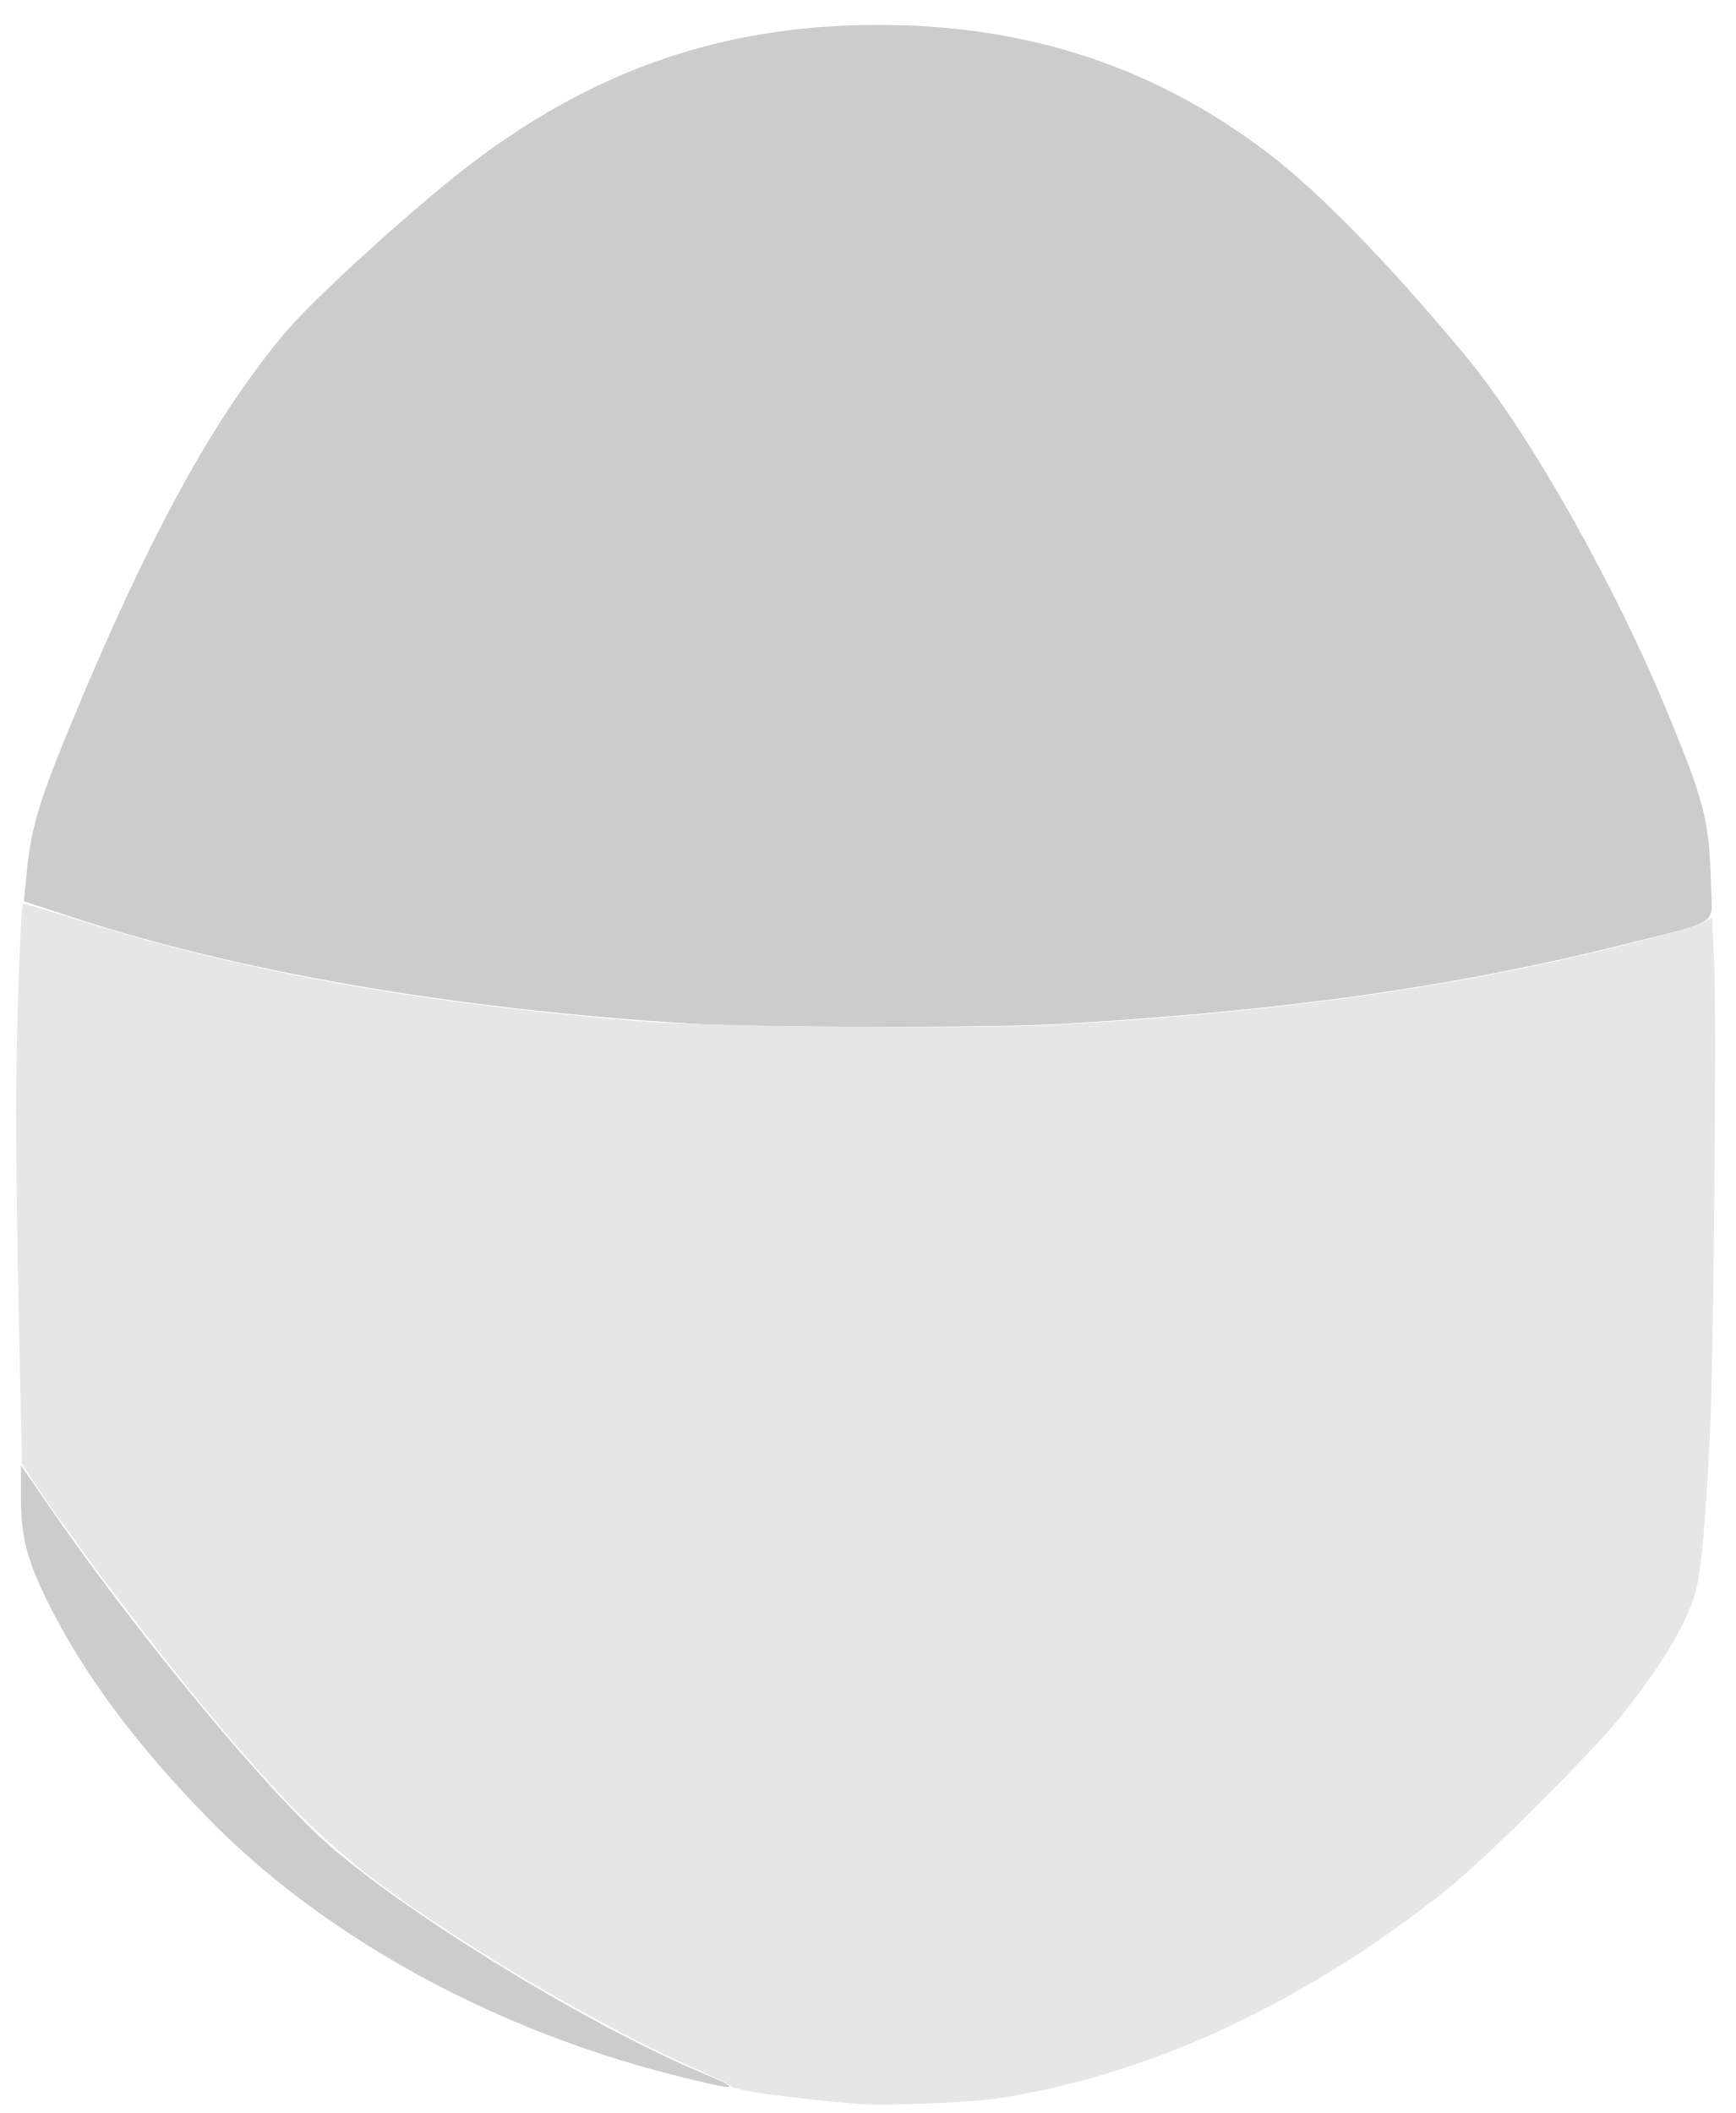
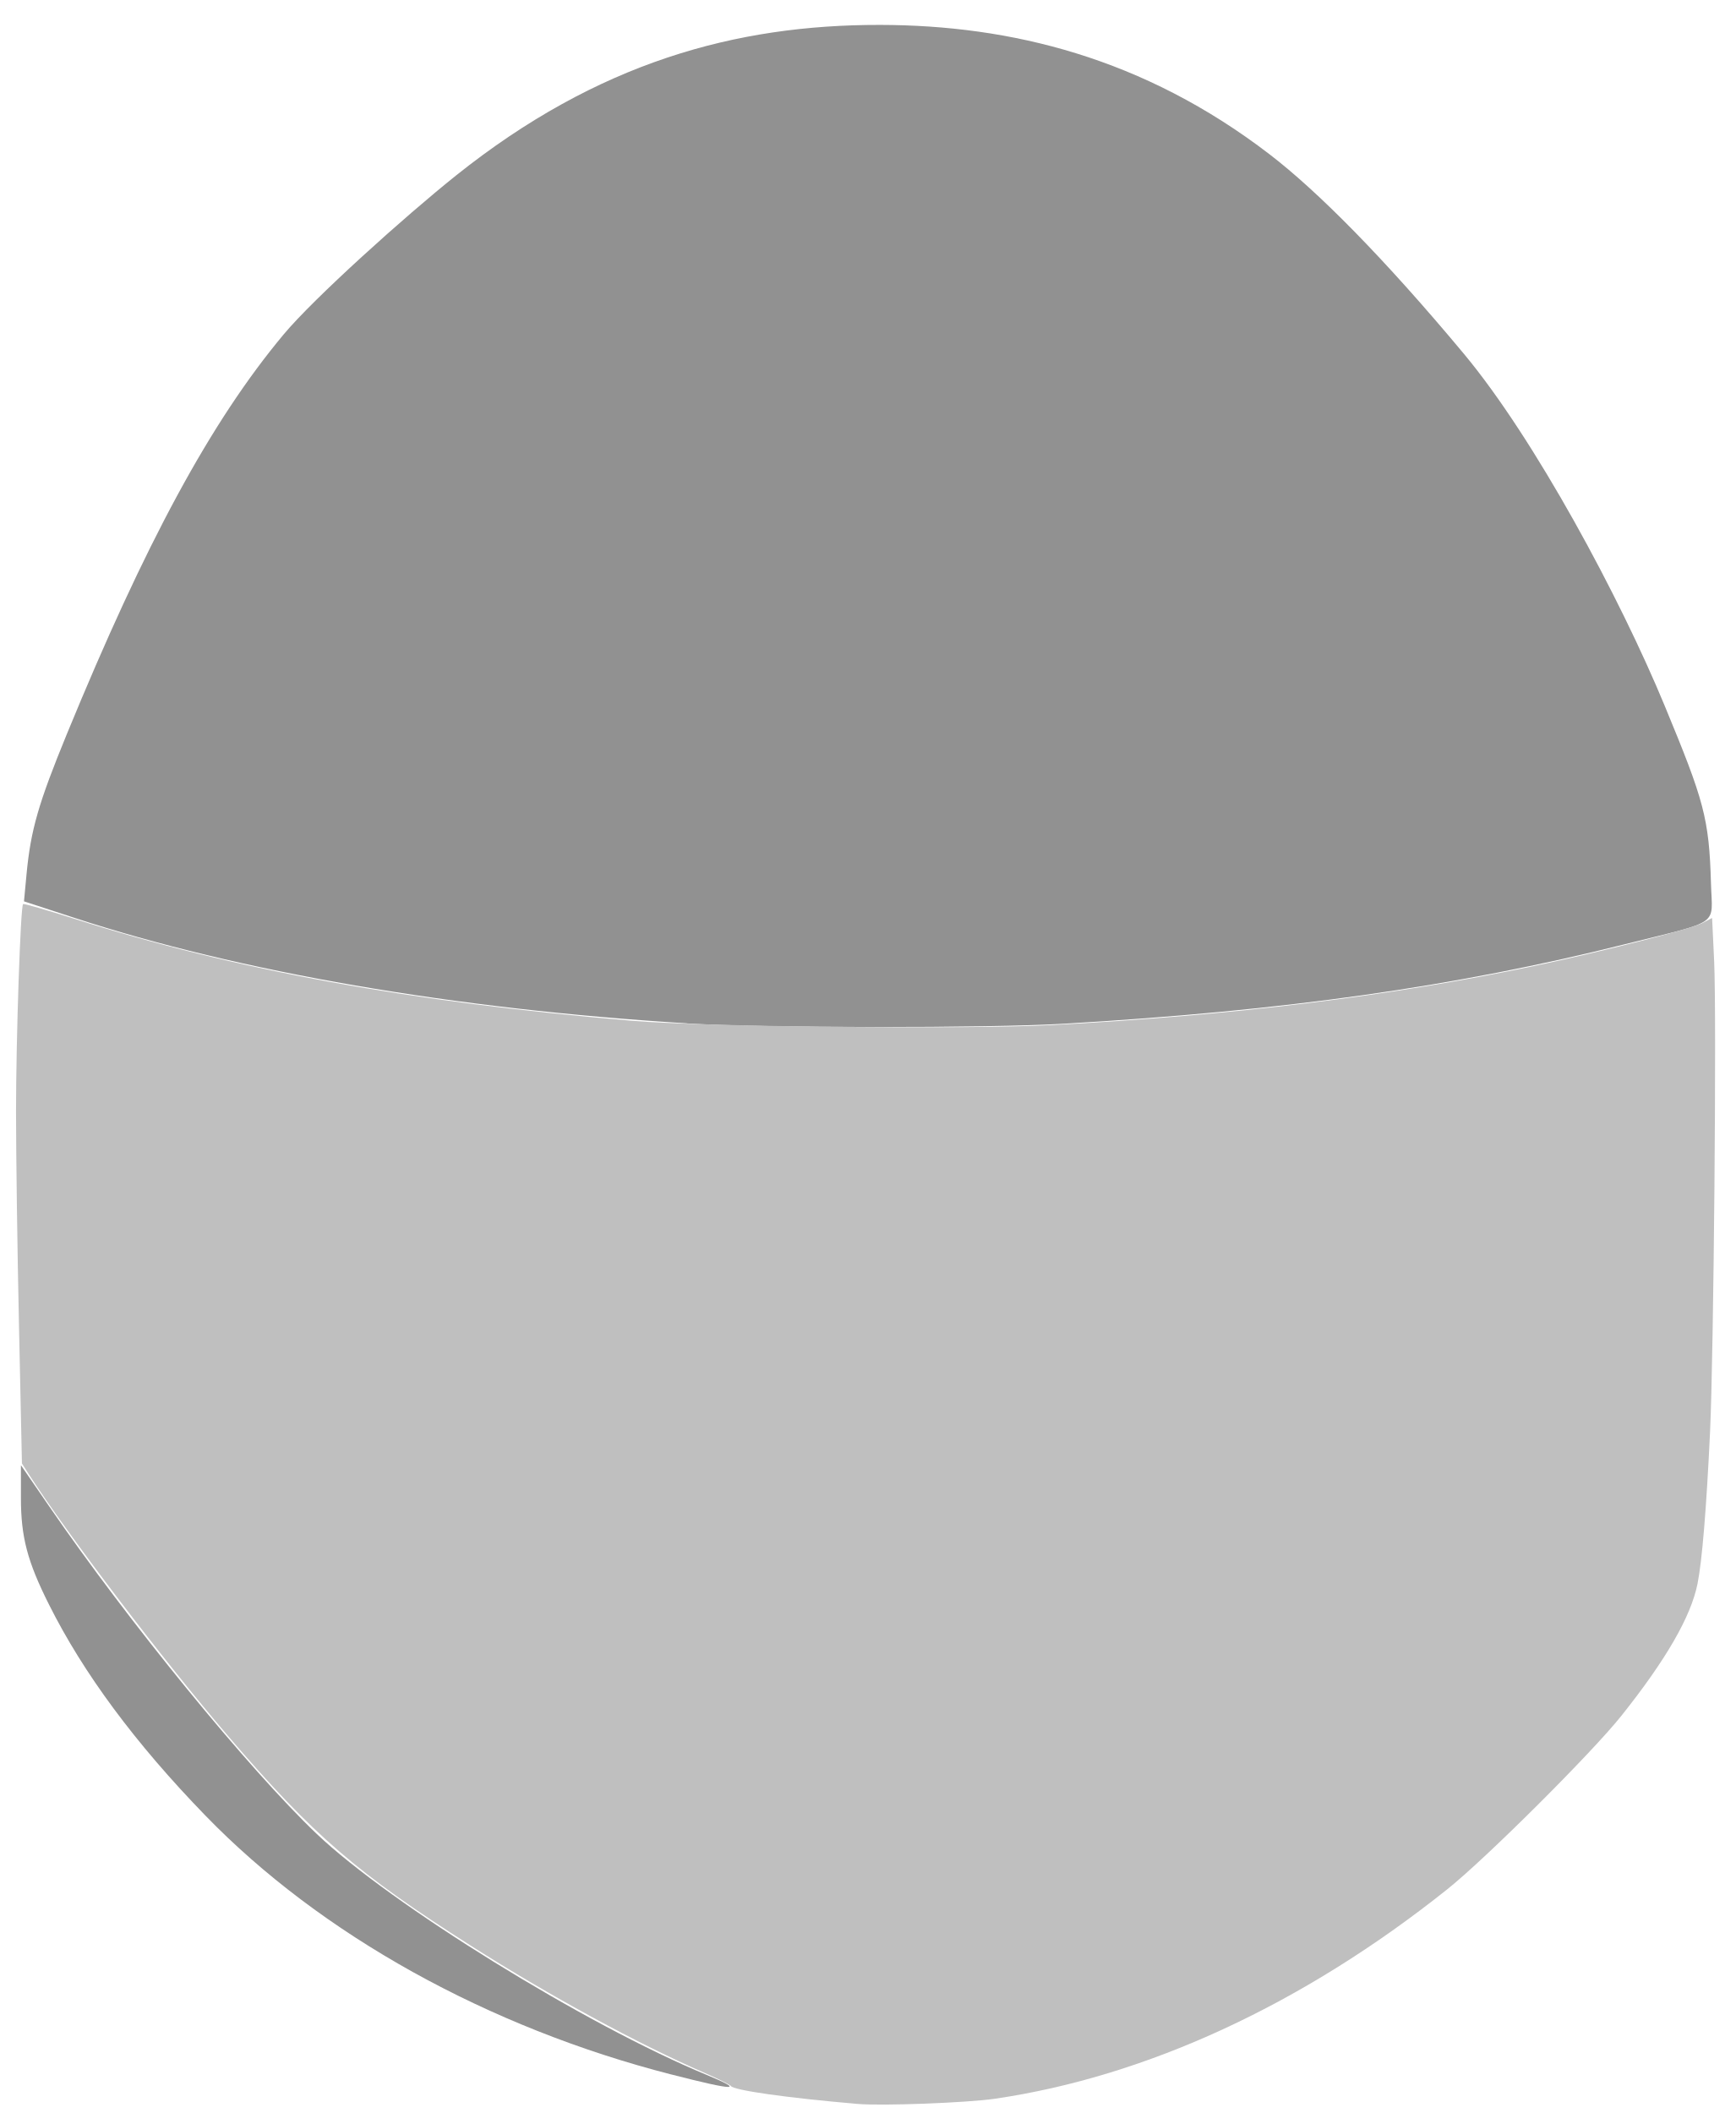
<svg xmlns="http://www.w3.org/2000/svg" height="82.8px" width="68.0px" version="1.1" id="svg8">
  <defs id="defs12" />
  <g transform="matrix(4.0, 0.0, 0.0, 4.0, 34.0, 63.6)" id="g6">
-     <path style="fill:#cccccc;fill-opacity:1;stroke-width:0.001;stroke-miterlimit:4;stroke-dasharray:none" d="M -1.77,-5.875 C -4.047,-6.015 -6.152,-6.378 -7.776,-6.91 l -0.489,-0.16 0.025,-0.266 c 0.041,-0.433 0.116,-0.693 0.395,-1.373 0.769,-1.872 1.408,-3.057 2.123,-3.914 0.298,-0.357 1.189,-1.158 1.691,-1.559 1.387,-1.107 2.738,-1.476 4.152,-1.474 1.281,0.002 2.583,0.321 3.817,1.268 0.468,0.359 1.118,1.012 1.904,1.955 0.694,0.833 1.529,2.388 1.969,3.453 0.381,0.921 0.433,1.093 0.451,1.736 0.012,0.424 0.109,0.356 -0.843,0.594 -1.661,0.416 -3.327,0.652 -5.498,0.779 -0.745,0.044 -2.963,0.042 -3.691,-0.003 z" id="path6082" />
-     <path style="fill:#cccccc;fill-opacity:1;stroke-width:0.001;stroke-miterlimit:4;stroke-dasharray:none" d="M -1.922,4.423 C -3.72,3.962 -5.358,3.052 -6.488,1.886 -7.175,1.178 -7.683,0.493 -8.021,-0.183 c -0.211,-0.42 -0.274,-0.661 -0.274,-1.041 V -1.546 l 0.272,0.396 c 0.776,1.131 1.96,2.582 2.625,3.215 0.723,0.689 2.64,1.874 3.819,2.361 0.385,0.159 0.285,0.158 -0.342,-0.003 z" id="path6084" />
-     <path style="fill:#e6e6e6;fill-opacity:1;stroke-width:0.001;stroke-miterlimit:4;stroke-dasharray:none" d="M -0.099,4.711 C -0.786,4.652 -1.313,4.578 -1.34,4.535 -1.348,4.523 -1.464,4.465 -1.597,4.407 -2.238,4.129 -3.114,3.653 -3.884,3.163 -5,2.453 -5.431,2.081 -6.267,1.105 -6.897,0.37 -7.84,-0.87 -8.216,-1.455 l -0.069,-0.108 -0.029,-1.347 c -0.016,-0.741 -0.029,-1.687 -0.029,-2.102 1.27e-4,-0.719 0.044,-2.006 0.069,-2.031 0.007,-0.007 0.227,0.057 0.49,0.14 1.592,0.507 3.303,0.82 5.489,1.004 0.69,0.058 3.281,0.084 4.097,0.041 1.785,-0.095 3.328,-0.284 4.739,-0.581 0.644,-0.136 1.522,-0.36 1.634,-0.417 l 0.098,-0.051 0.02,0.422 c 0.025,0.533 -0.004,3.84 -0.04,4.612 -0.036,0.758 -0.078,1.264 -0.123,1.489 -0.065,0.322 -0.307,0.742 -0.746,1.293 C 7.094,1.273 6.053,2.31 5.679,2.608 4.268,3.734 2.733,4.444 1.242,4.661 0.97,4.7 0.139,4.732 -0.099,4.711 Z" id="path6088" />
+     <path style="fill:#919191;fill-opacity:1;stroke-width:0.001;stroke-miterlimit:4;stroke-dasharray:none" d="M -1.77,-5.875 C -4.047,-6.015 -6.152,-6.378 -7.776,-6.91 l -0.489,-0.16 0.025,-0.266 c 0.041,-0.433 0.116,-0.693 0.395,-1.373 0.769,-1.872 1.408,-3.057 2.123,-3.914 0.298,-0.357 1.189,-1.158 1.691,-1.559 1.387,-1.107 2.738,-1.476 4.152,-1.474 1.281,0.002 2.583,0.321 3.817,1.268 0.468,0.359 1.118,1.012 1.904,1.955 0.694,0.833 1.529,2.388 1.969,3.453 0.381,0.921 0.433,1.093 0.451,1.736 0.012,0.424 0.109,0.356 -0.843,0.594 -1.661,0.416 -3.327,0.652 -5.498,0.779 -0.745,0.044 -2.963,0.042 -3.691,-0.003 z" id="path6082" />
+     <path style="fill:#919191;fill-opacity:1;stroke-width:0.001;stroke-miterlimit:4;stroke-dasharray:none" d="M -1.922,4.423 C -3.72,3.962 -5.358,3.052 -6.488,1.886 -7.175,1.178 -7.683,0.493 -8.021,-0.183 c -0.211,-0.42 -0.274,-0.661 -0.274,-1.041 V -1.546 l 0.272,0.396 c 0.776,1.131 1.96,2.582 2.625,3.215 0.723,0.689 2.64,1.874 3.819,2.361 0.385,0.159 0.285,0.158 -0.342,-0.003 z" id="path6084" />
+     <path style="fill:#bfbfbf;fill-opacity:1;stroke-width:0.001;stroke-miterlimit:4;stroke-dasharray:none" d="M -0.099,4.711 C -0.786,4.652 -1.313,4.578 -1.34,4.535 -1.348,4.523 -1.464,4.465 -1.597,4.407 -2.238,4.129 -3.114,3.653 -3.884,3.163 -5,2.453 -5.431,2.081 -6.267,1.105 -6.897,0.37 -7.84,-0.87 -8.216,-1.455 l -0.069,-0.108 -0.029,-1.347 c -0.016,-0.741 -0.029,-1.687 -0.029,-2.102 1.27e-4,-0.719 0.044,-2.006 0.069,-2.031 0.007,-0.007 0.227,0.057 0.49,0.14 1.592,0.507 3.303,0.82 5.489,1.004 0.69,0.058 3.281,0.084 4.097,0.041 1.785,-0.095 3.328,-0.284 4.739,-0.581 0.644,-0.136 1.522,-0.36 1.634,-0.417 l 0.098,-0.051 0.02,0.422 c 0.025,0.533 -0.004,3.84 -0.04,4.612 -0.036,0.758 -0.078,1.264 -0.123,1.489 -0.065,0.322 -0.307,0.742 -0.746,1.293 C 7.094,1.273 6.053,2.31 5.679,2.608 4.268,3.734 2.733,4.444 1.242,4.661 0.97,4.7 0.139,4.732 -0.099,4.711 Z" id="path6088" />
  </g>
</svg>
